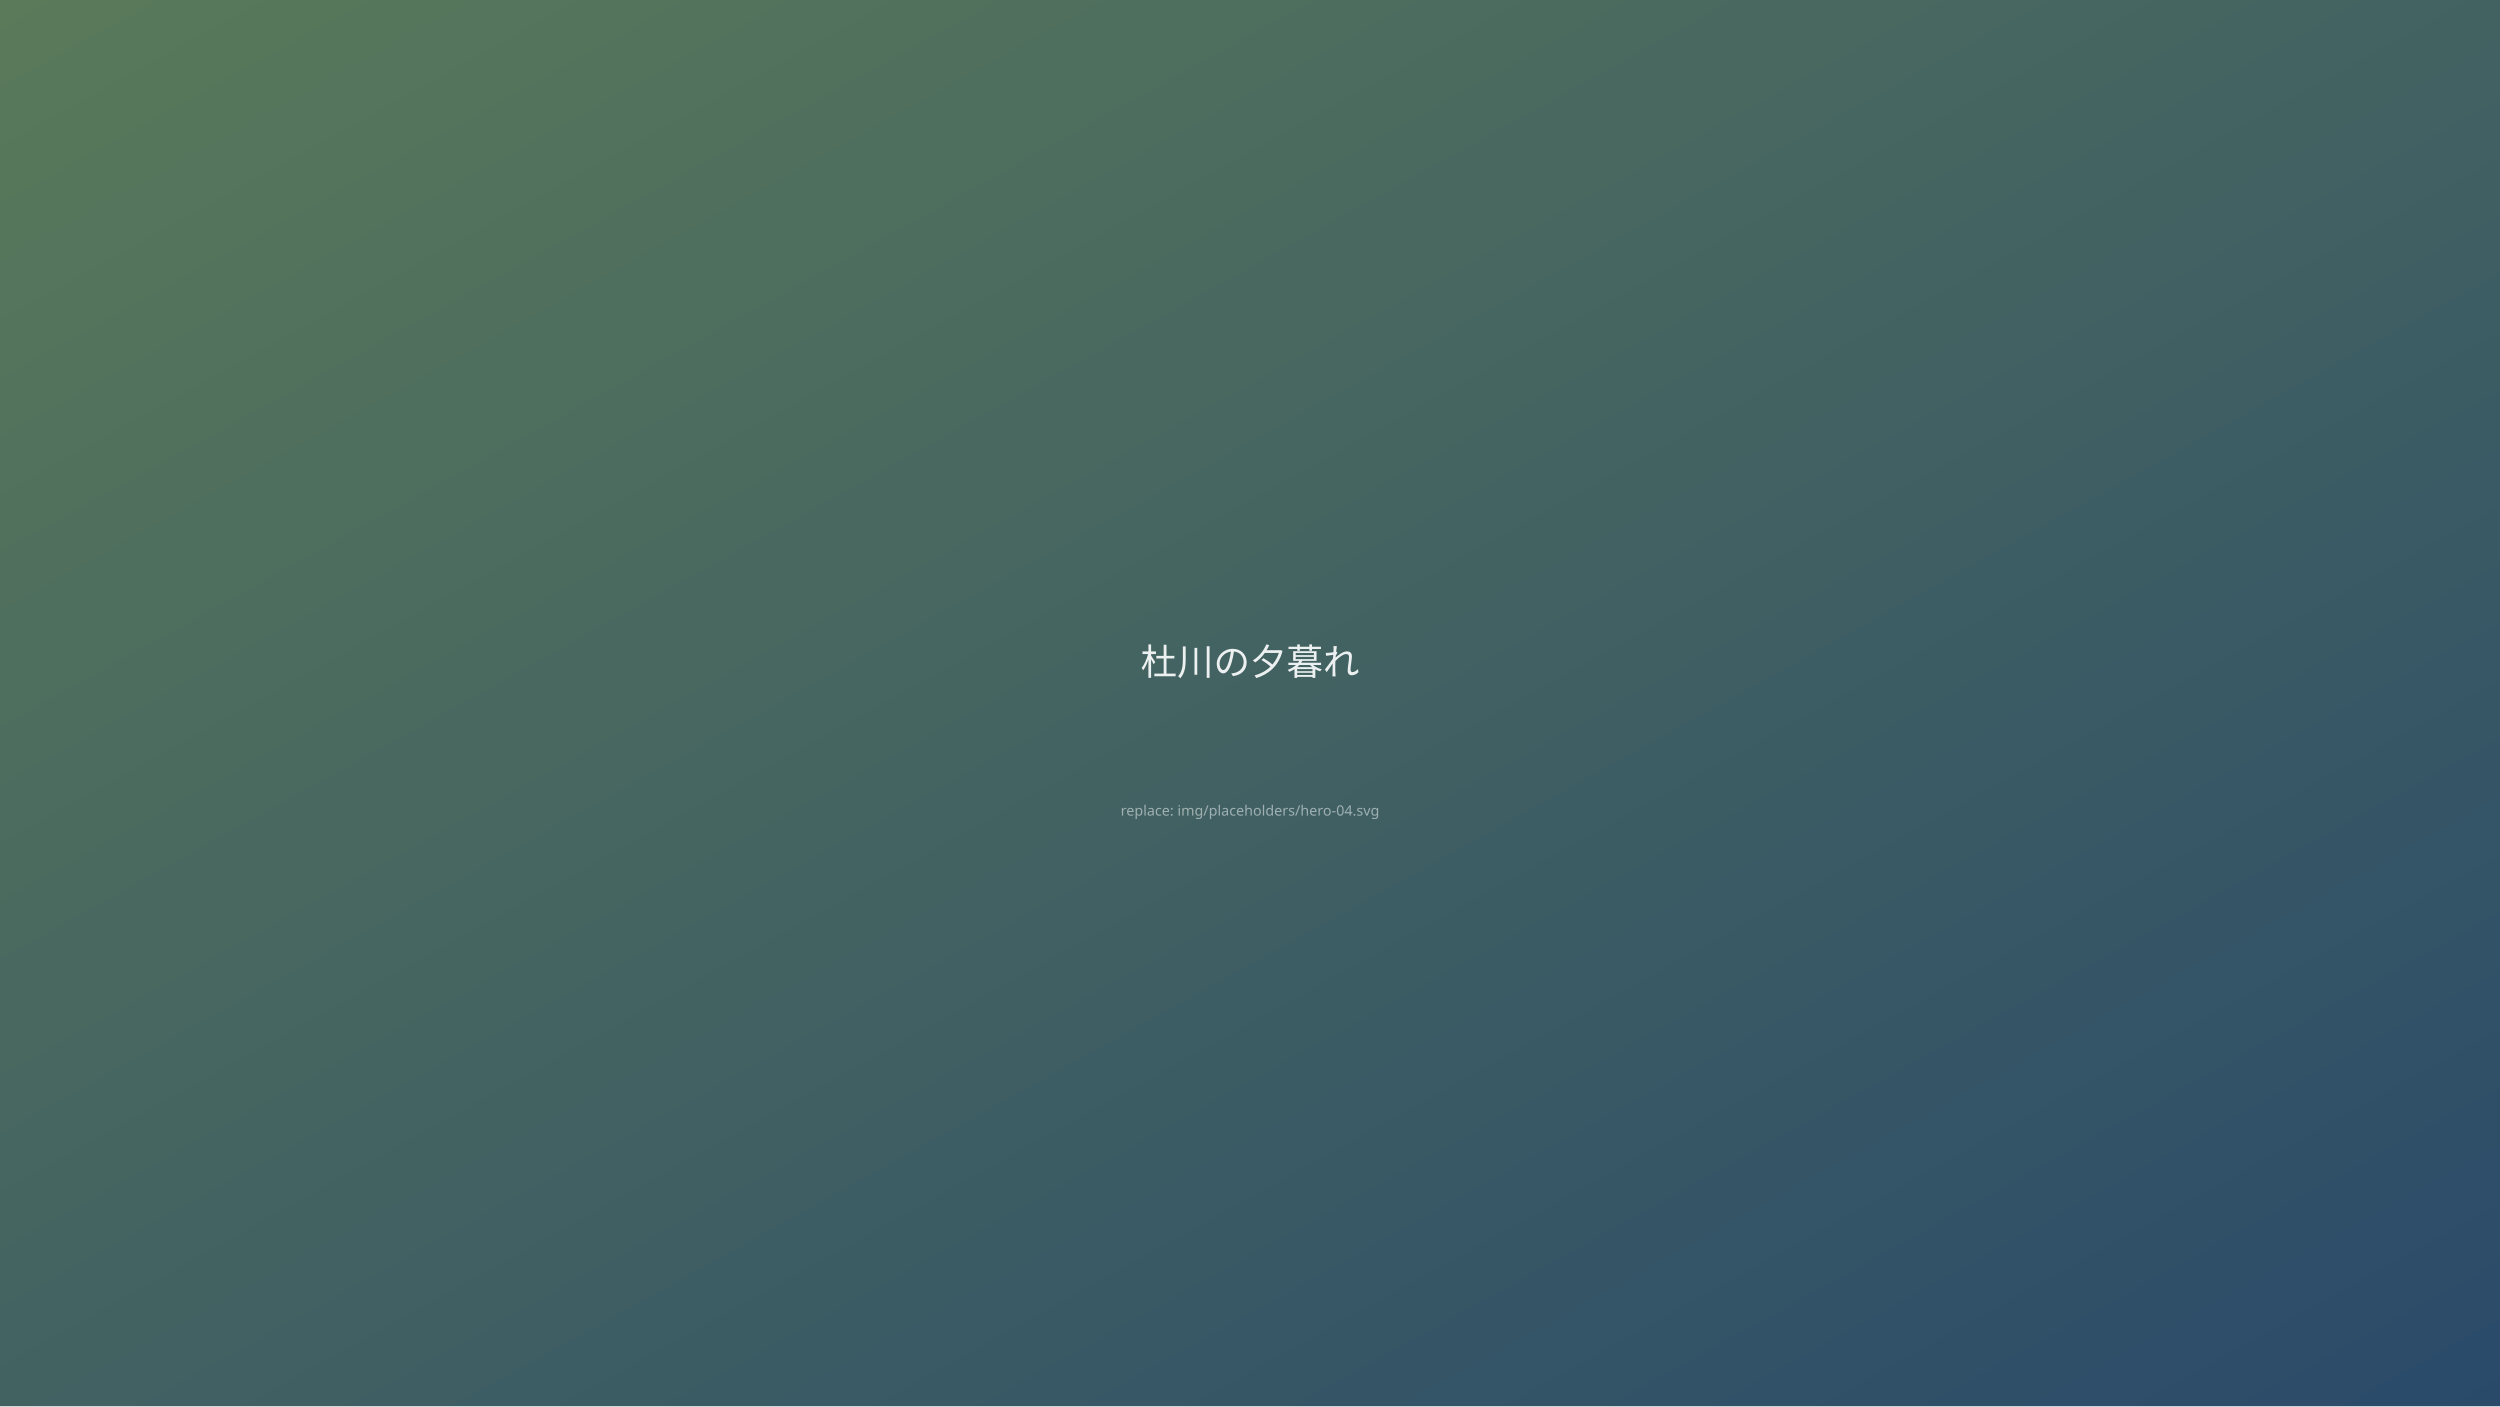
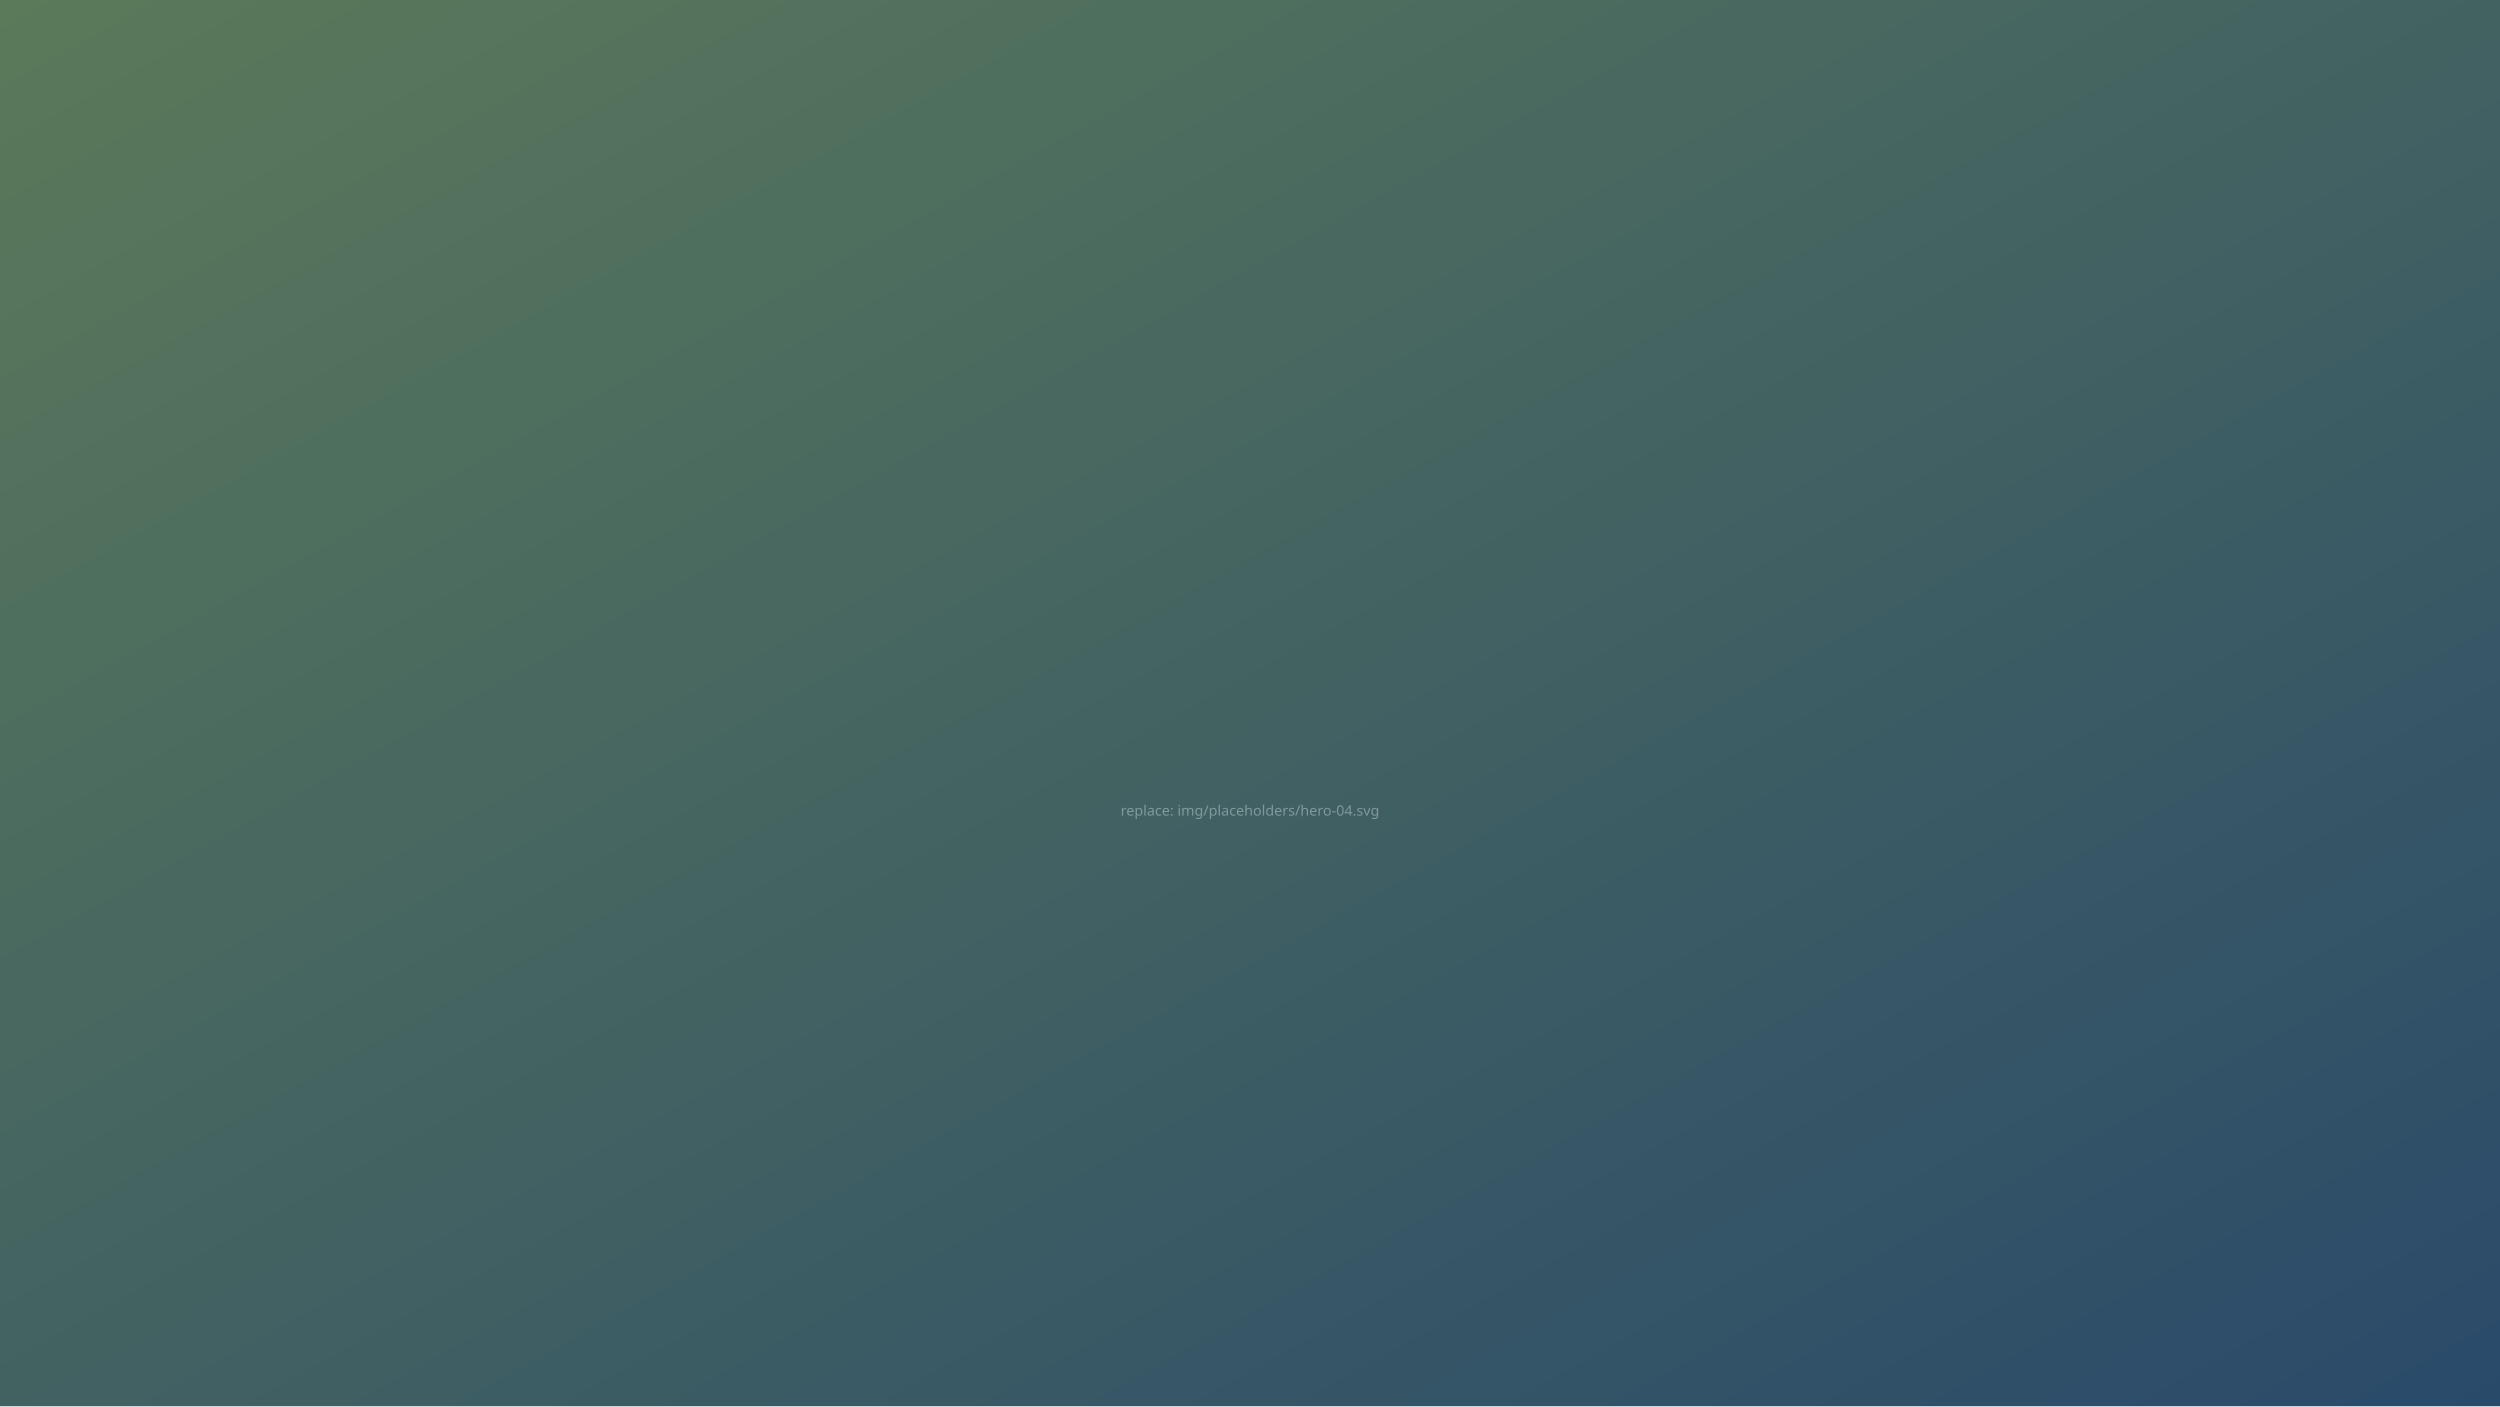
<svg xmlns="http://www.w3.org/2000/svg" width="1920" height="1080" viewBox="0 0 1920 1080">
  <defs>
    <linearGradient id="g" x1="0%" y1="0%" x2="100%" y2="100%">
      <stop offset="0%" style="stop-color:#5a7a5a" />
      <stop offset="100%" style="stop-color:#2a4a6a" />
    </linearGradient>
  </defs>
  <rect width="100%" height="100%" fill="url(#g)" />
-   <text x="50%" y="48%" text-anchor="middle" fill="rgba(255,255,255,0.9)" font-family="sans-serif" font-size="28">杜川の夕暮れ</text>
-   <text x="50%" y="58%" text-anchor="middle" fill="rgba(255,255,255,0.5)" font-family="sans-serif" font-size="11">replace: img/placeholders/hero-04.svg</text>
+   <text x="50%" y="58%" text-anchor="middle" fill="rgba(255,255,255,0.35)" font-family="sans-serif" font-size="11">replace: img/placeholders/hero-04.svg</text>
</svg>
